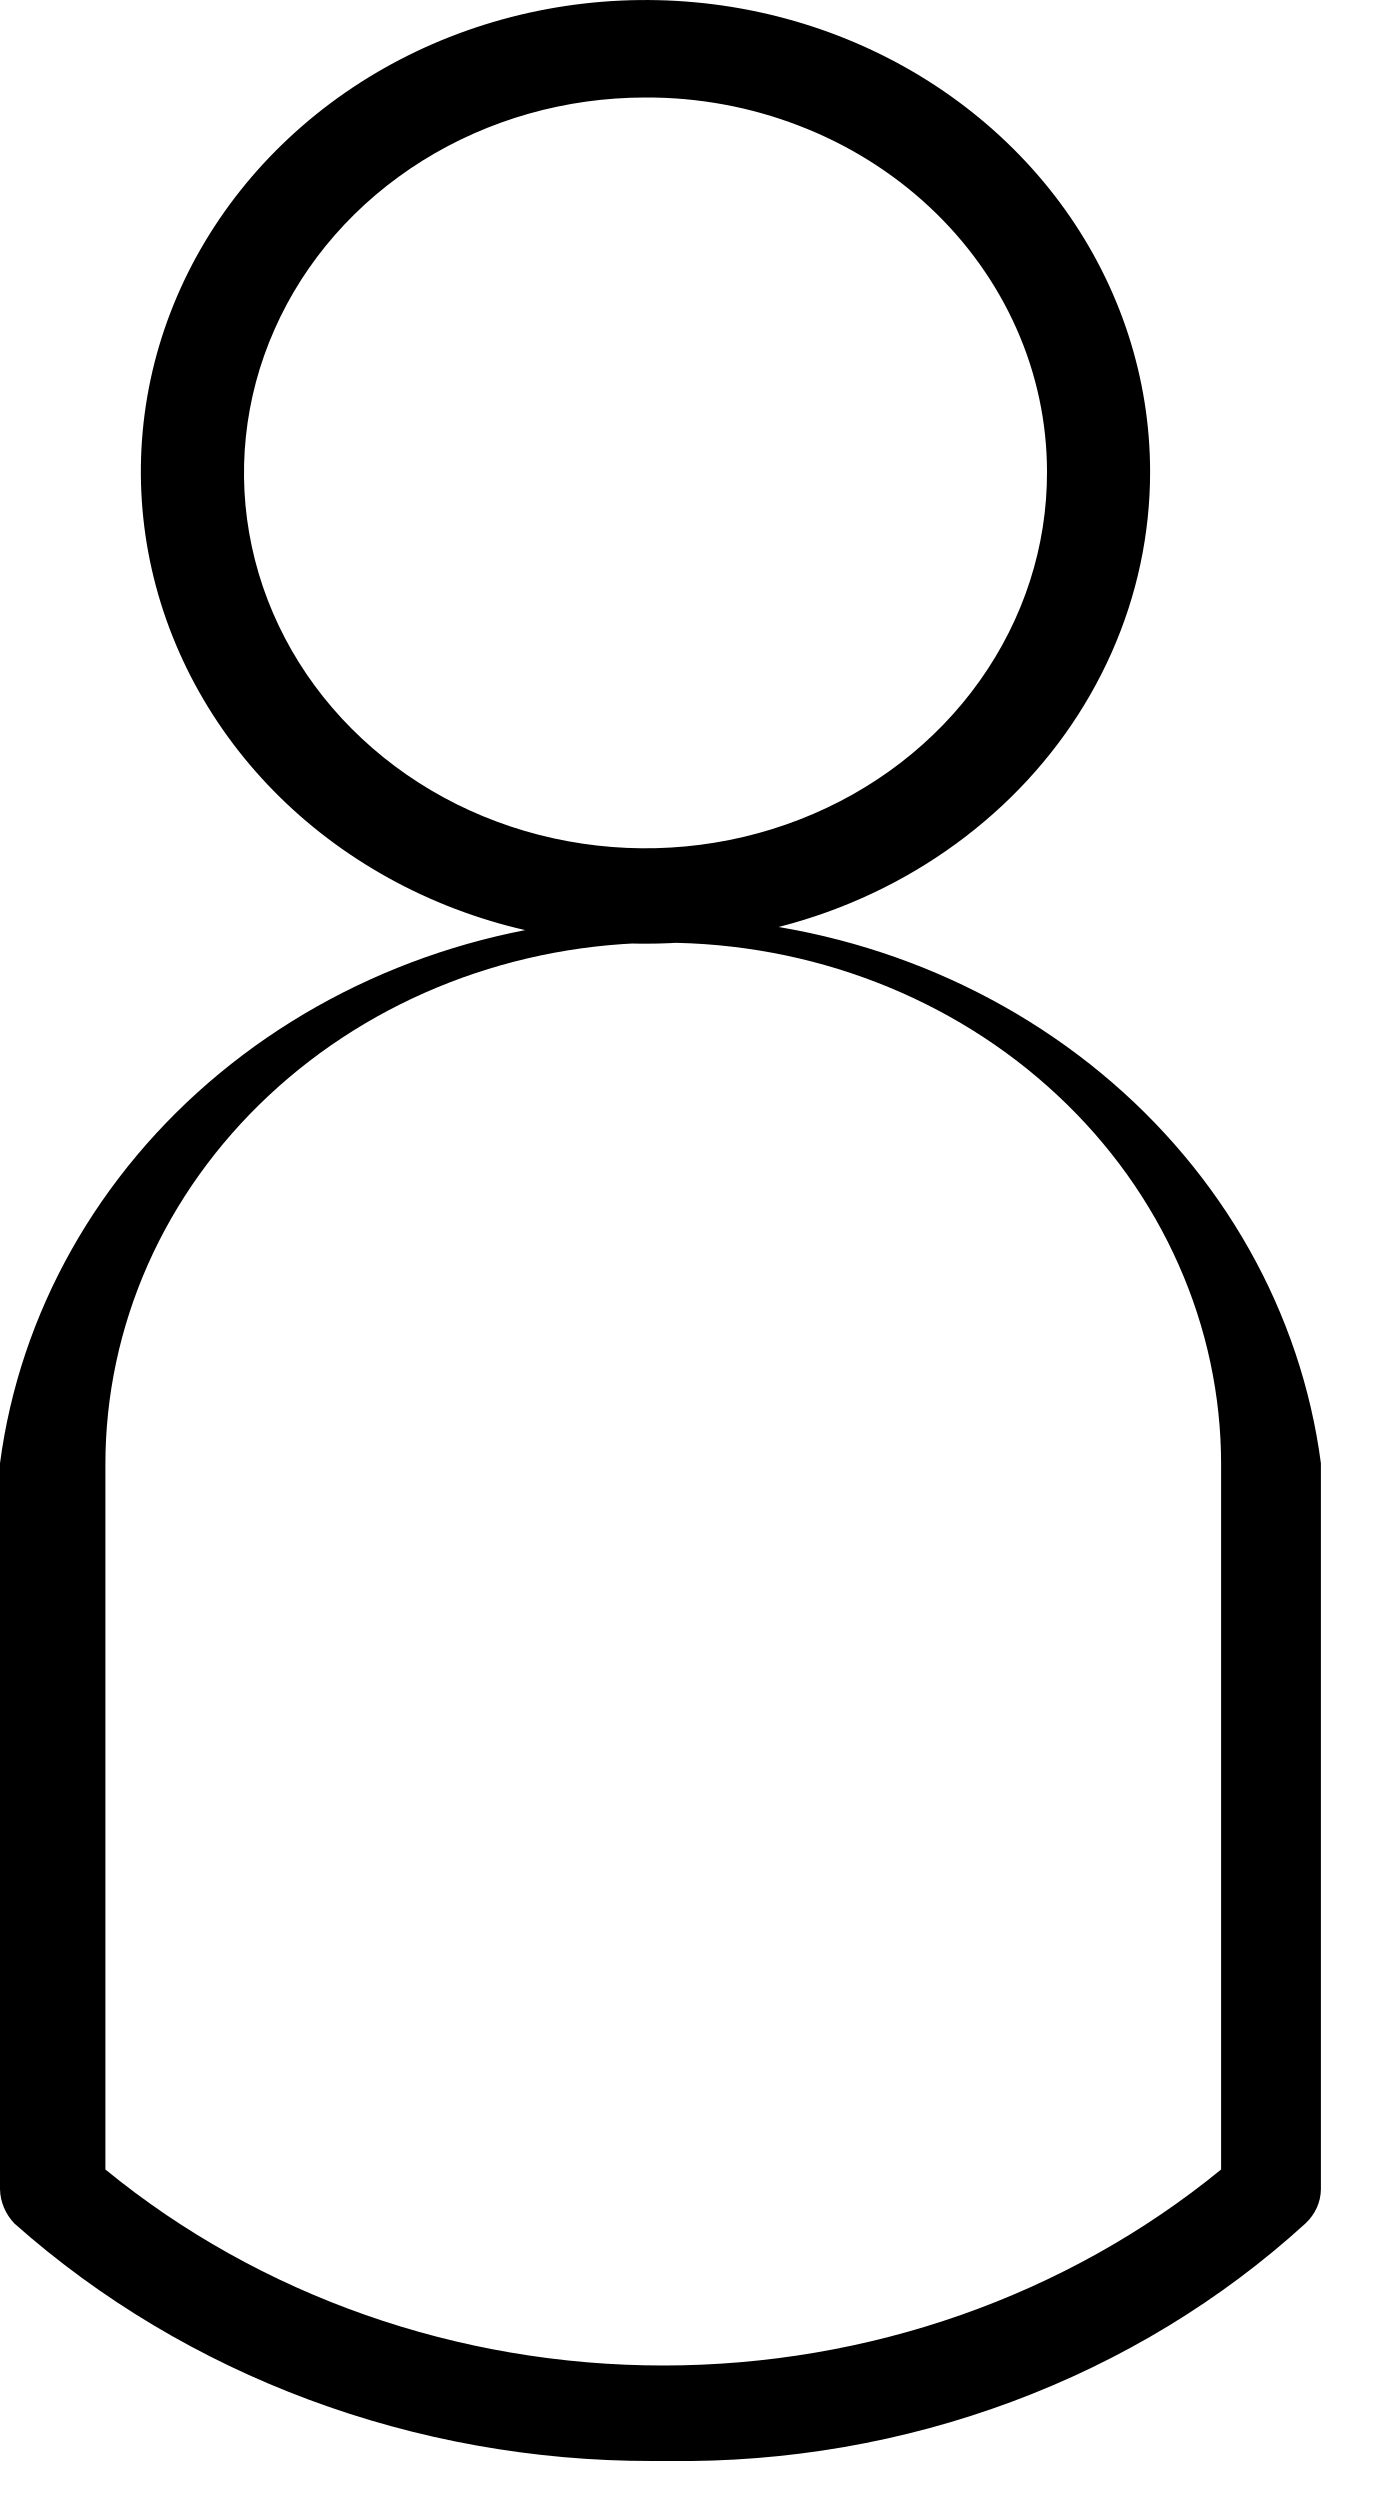
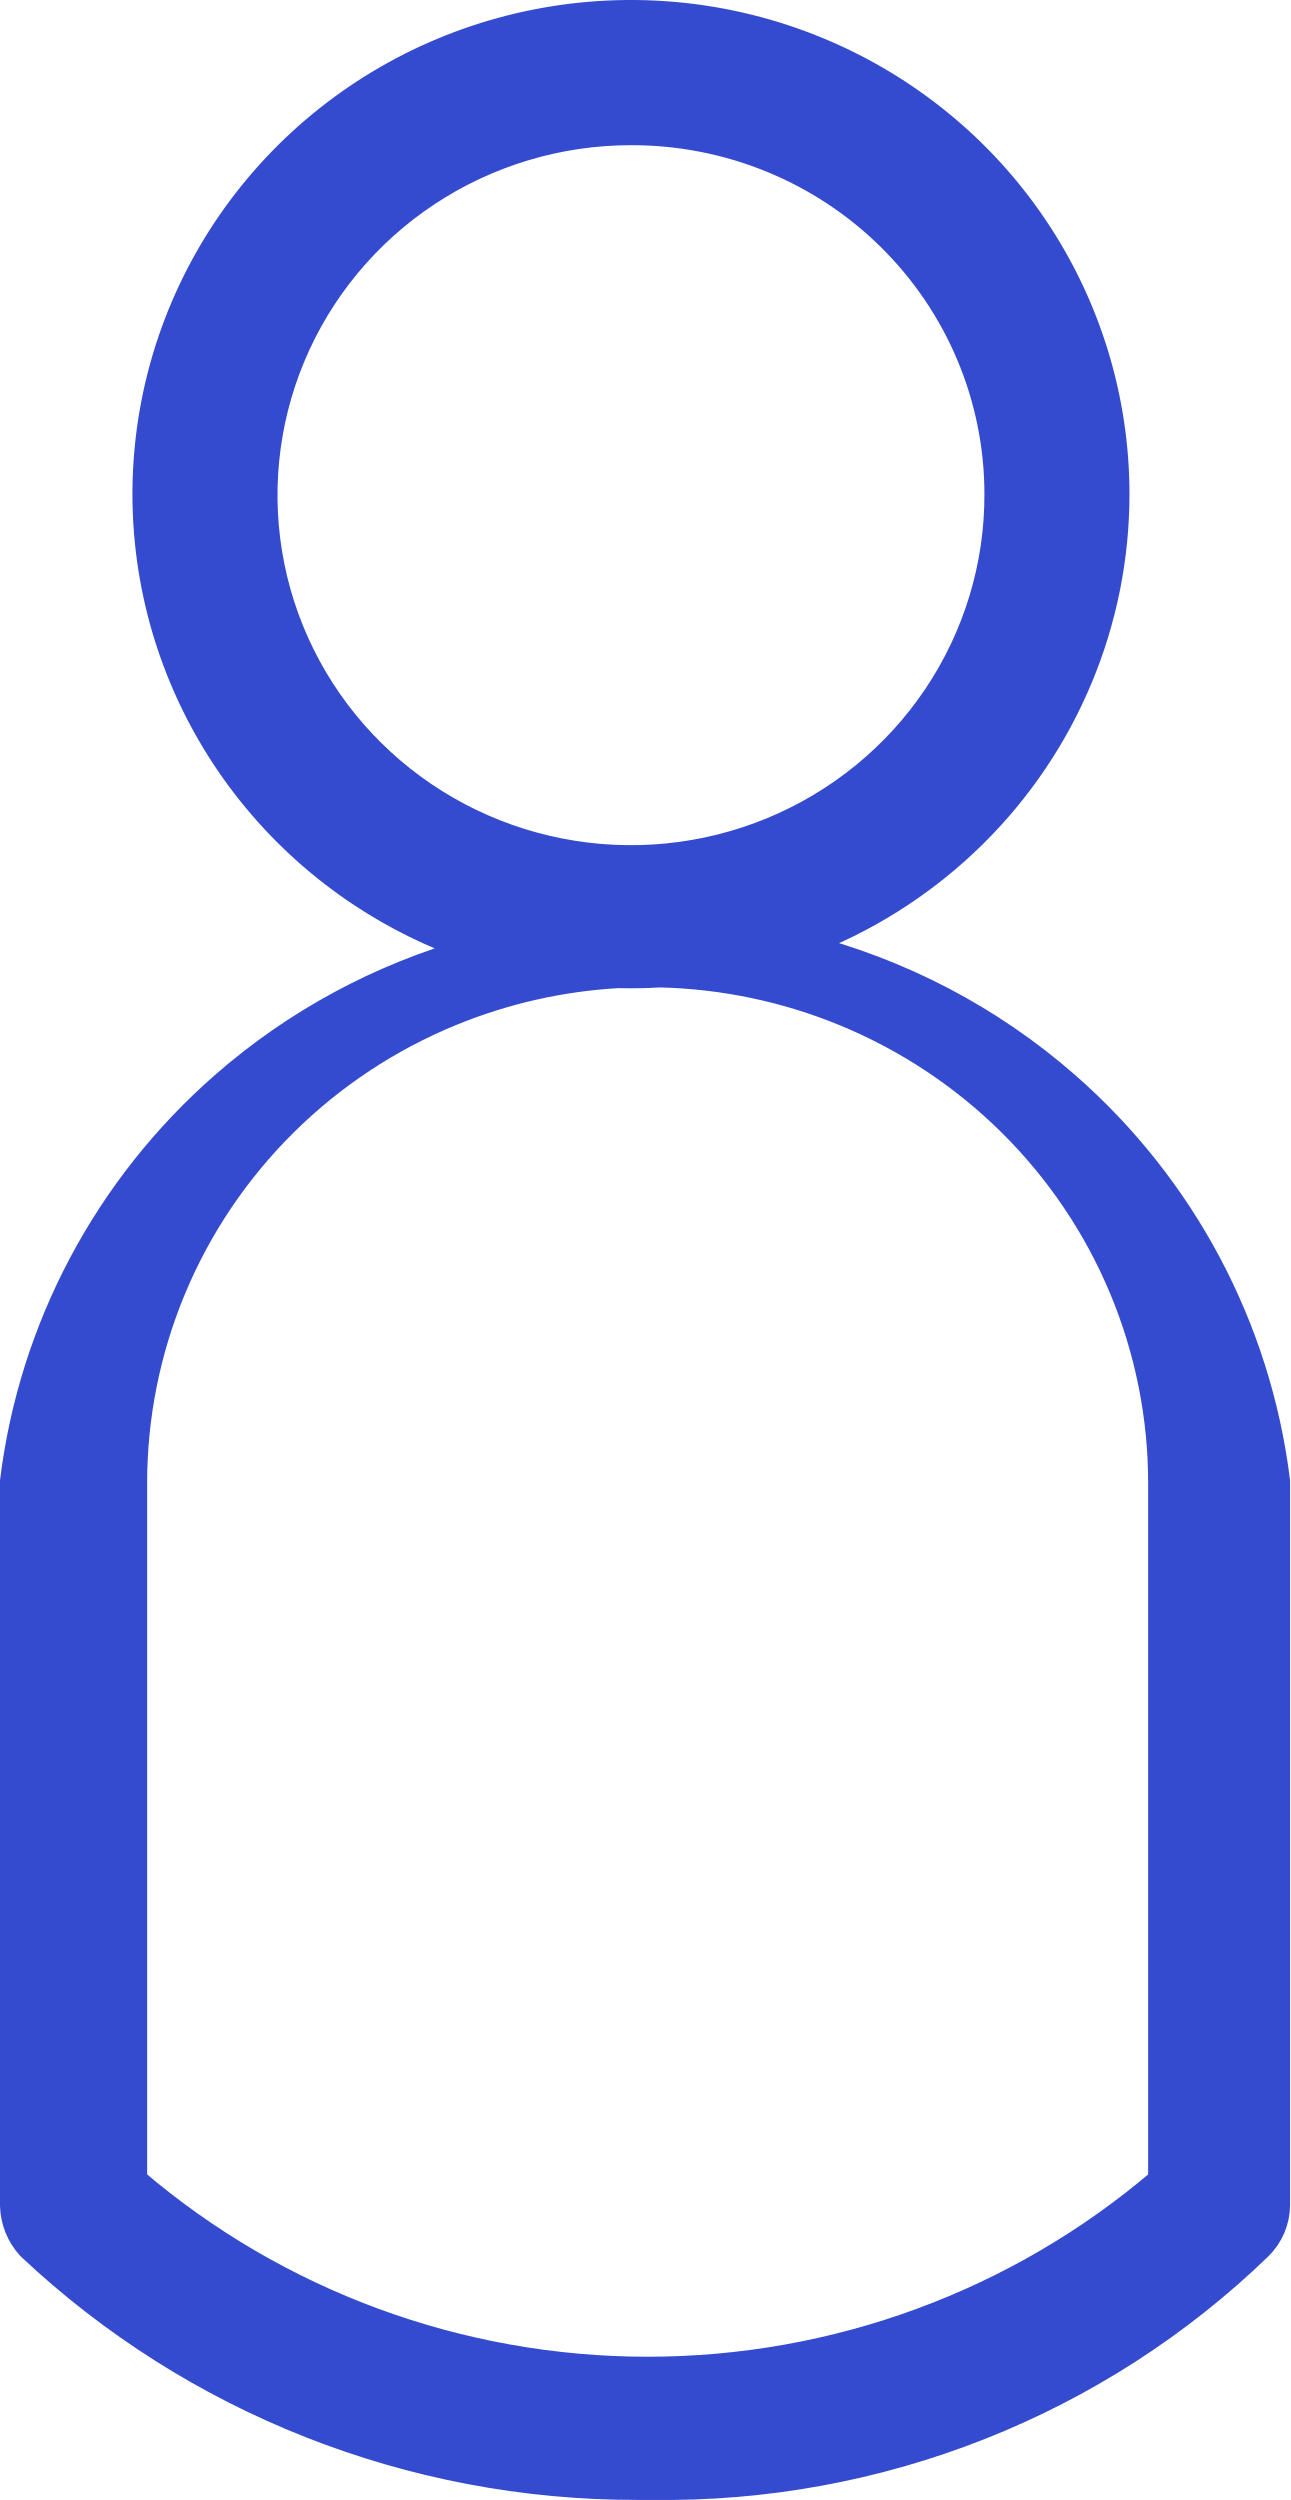
- <svg xmlns="http://www.w3.org/2000/svg" width="14" height="25" viewBox="0 0 14 25" fill="none">
-   <path d="M6.688 24.61H6.521C4.148 24.613 1.865 23.763 0.144 22.235C0.054 22.14 0.003 22.019 0 21.893V14.633C0.199 13.126 0.98 11.739 2.196 10.733C3.413 9.727 4.981 9.171 6.605 9.171C8.229 9.171 9.796 9.727 11.013 10.733C12.229 11.739 13.011 13.126 13.209 14.633V21.893C13.208 22.021 13.152 22.144 13.054 22.235C12.212 23.003 11.216 23.608 10.124 24.015C9.031 24.423 7.864 24.625 6.688 24.61ZM1.054 21.695C2.598 22.959 4.58 23.655 6.632 23.655C8.684 23.655 10.666 22.959 12.211 21.695V14.643C12.211 13.958 12.067 13.28 11.786 12.647C11.506 12.014 11.095 11.439 10.577 10.955C10.059 10.47 9.444 10.086 8.767 9.824C8.09 9.562 7.365 9.427 6.632 9.427C5.9 9.427 5.174 9.562 4.497 9.824C3.821 10.086 3.206 10.47 2.688 10.955C2.17 11.439 1.759 12.014 1.478 12.647C1.198 13.28 1.054 13.958 1.054 14.643V21.695ZM6.455 9.437C5.457 9.437 4.481 9.161 3.651 8.642C2.821 8.124 2.175 7.387 1.793 6.524C1.411 5.662 1.311 4.713 1.505 3.798C1.7 2.883 2.181 2.042 2.887 1.382C3.592 0.722 4.491 0.273 5.47 0.091C6.449 -0.091 7.464 0.002 8.386 0.359C9.308 0.716 10.096 1.321 10.651 2.097C11.205 2.873 11.501 3.785 11.501 4.719C11.501 5.338 11.371 5.952 11.117 6.524C10.863 7.097 10.492 7.617 10.023 8.055C9.554 8.493 8.998 8.841 8.386 9.078C7.774 9.315 7.118 9.437 6.455 9.437ZM6.455 0.975C5.66 0.975 4.884 1.195 4.223 1.608C3.563 2.021 3.048 2.608 2.745 3.295C2.441 3.981 2.362 4.737 2.518 5.465C2.674 6.194 3.057 6.863 3.62 7.387C4.182 7.912 4.899 8.269 5.678 8.412C6.458 8.556 7.266 8.48 7.999 8.194C8.732 7.909 9.359 7.426 9.798 6.807C10.238 6.188 10.472 5.462 10.47 4.719C10.47 4.226 10.366 3.738 10.164 3.284C9.962 2.829 9.666 2.416 9.293 2.068C8.92 1.72 8.477 1.444 7.99 1.257C7.503 1.069 6.982 0.973 6.455 0.975Z" fill="black" />
+ <svg xmlns="http://www.w3.org/2000/svg" width="161" height="312" viewBox="0 0 161 312" fill="none">
+   <path d="M45.017 111.704C49.334 114.562 53.978 116.844 58.83 118.513C47.428 121.711 36.798 127.417 27.781 135.318C13.231 148.068 3.887 165.652 1.511 184.759L1.5 184.851V184.944V275.206V275.221L1.5 275.237C1.54 277.173 2.278 279.028 3.579 280.467L3.62 280.512L3.664 280.554C24.135 299.817 51.3 310.535 79.526 310.49H81.464C95.457 310.681 109.35 308.134 122.348 302.996C135.349 297.857 147.2 290.226 157.221 280.54L157.226 280.534C158.661 279.133 159.48 277.223 159.5 275.221L159.5 275.214V275.206V184.944V184.851L159.489 184.759C157.113 165.652 147.769 148.068 133.219 135.318C123.673 126.954 112.318 121.048 100.153 117.976C100.763 117.748 101.37 117.51 101.973 117.263C109.338 114.24 116.032 109.809 121.67 104.223C127.309 98.636 131.782 92.003 134.834 84.701C137.887 77.4 139.458 69.574 139.458 61.671C139.458 49.767 135.895 38.132 129.222 28.236C122.549 18.341 113.066 10.631 101.973 6.078C90.881 1.526 78.676 0.335 66.901 2.656C55.126 4.976 44.308 10.705 35.816 19.119C27.324 27.533 21.539 38.255 19.195 49.929C16.852 61.604 18.055 73.705 22.652 84.701C27.249 95.698 35.033 105.094 45.017 111.704ZM77.108 121.82C77.652 121.834 78.197 121.841 78.743 121.841C79.966 121.841 81.188 121.805 82.406 121.732C90.269 121.924 98.033 123.552 105.307 126.537C113.068 129.723 120.119 134.391 126.058 140.275C131.997 146.159 136.707 153.144 139.92 160.83C143.133 168.516 144.787 176.754 144.787 185.072V272.068C127.013 287.256 104.316 295.62 80.825 295.62C57.335 295.62 34.637 287.256 16.864 272.068V185.072C16.864 176.754 18.517 168.516 21.73 160.83C24.944 153.144 29.654 146.159 35.593 140.275C41.531 134.391 48.583 129.723 56.344 126.537C62.958 123.823 69.977 122.231 77.108 121.82ZM78.743 16.621L78.747 16.621C84.732 16.605 90.662 17.758 96.195 20.016C101.729 22.274 106.758 25.591 110.994 29.776C115.23 33.962 118.59 38.934 120.883 44.407C123.175 49.879 124.355 55.746 124.355 61.671L124.355 61.675C124.38 70.612 121.728 79.358 116.733 86.803C111.738 94.249 104.624 100.061 96.29 103.501C87.956 106.942 78.778 107.855 69.92 106.125C61.061 104.395 52.921 100.099 46.531 93.785C40.14 87.471 35.786 79.421 34.017 70.657C32.248 61.892 33.143 52.805 36.59 44.544C40.036 36.283 45.88 29.219 53.384 24.247C60.888 19.276 69.713 16.621 78.743 16.621Z" fill="#354BCF" stroke="#354BCF" stroke-width="3" />
</svg>
